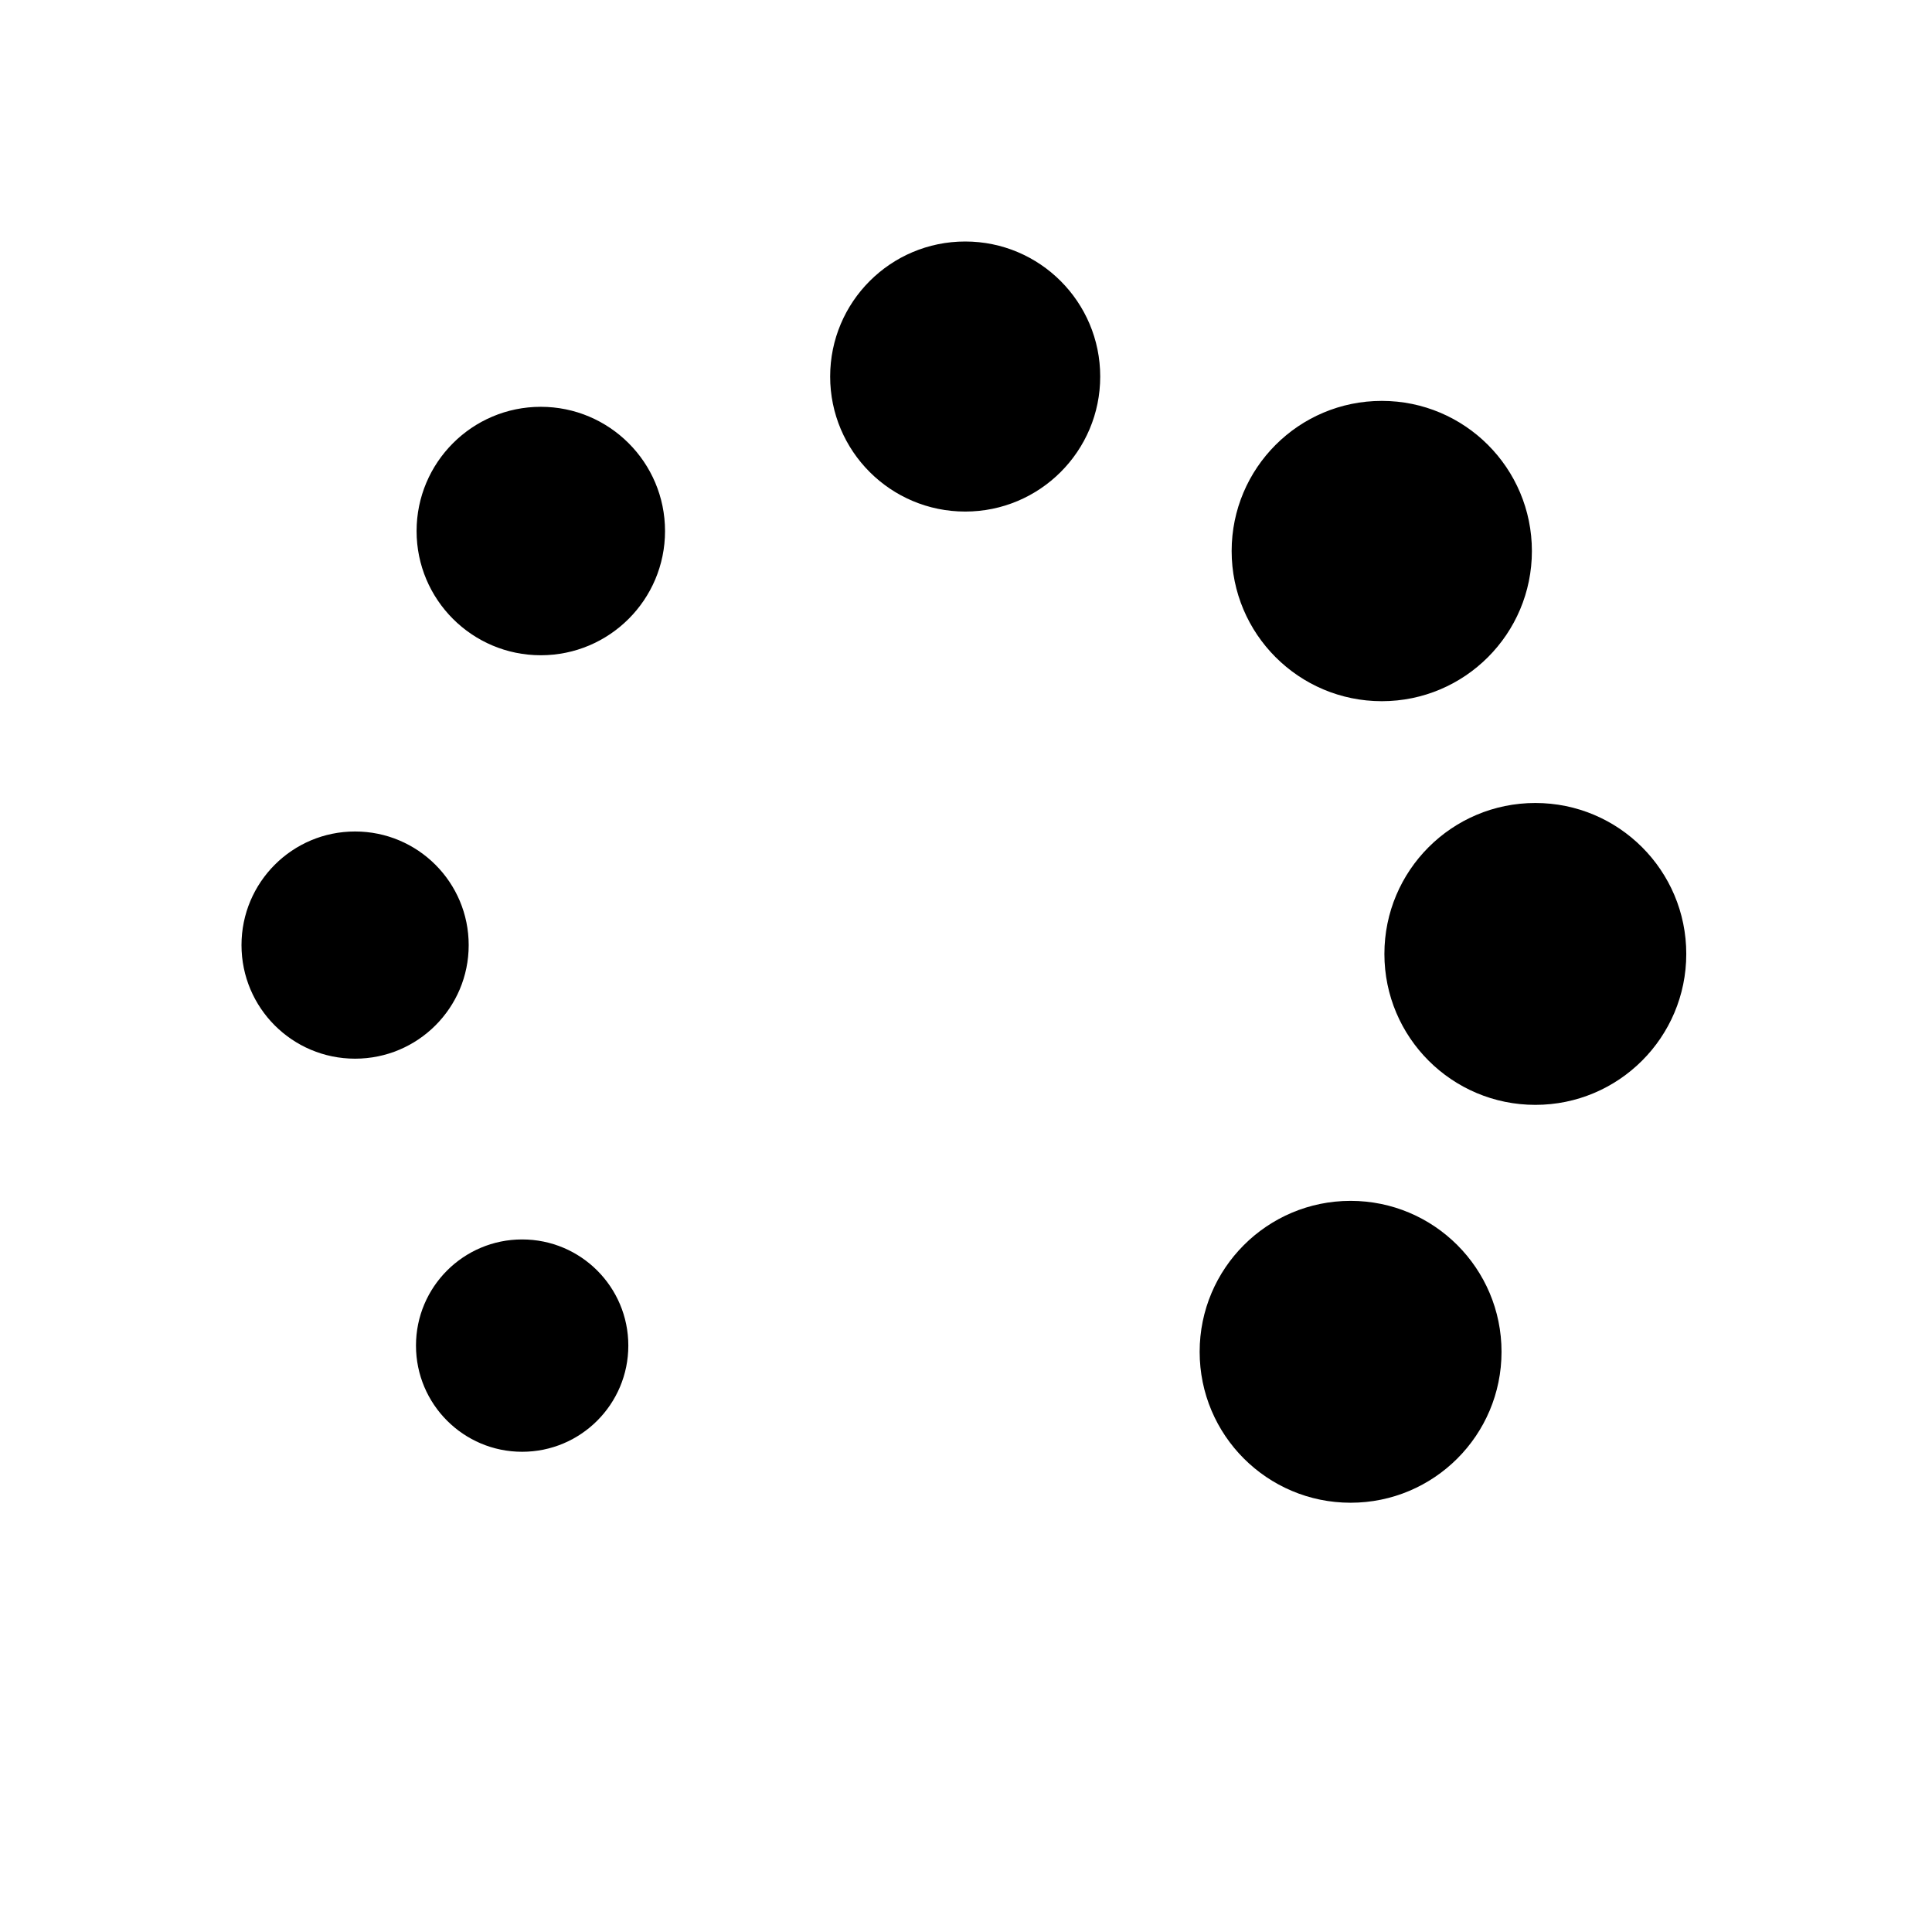
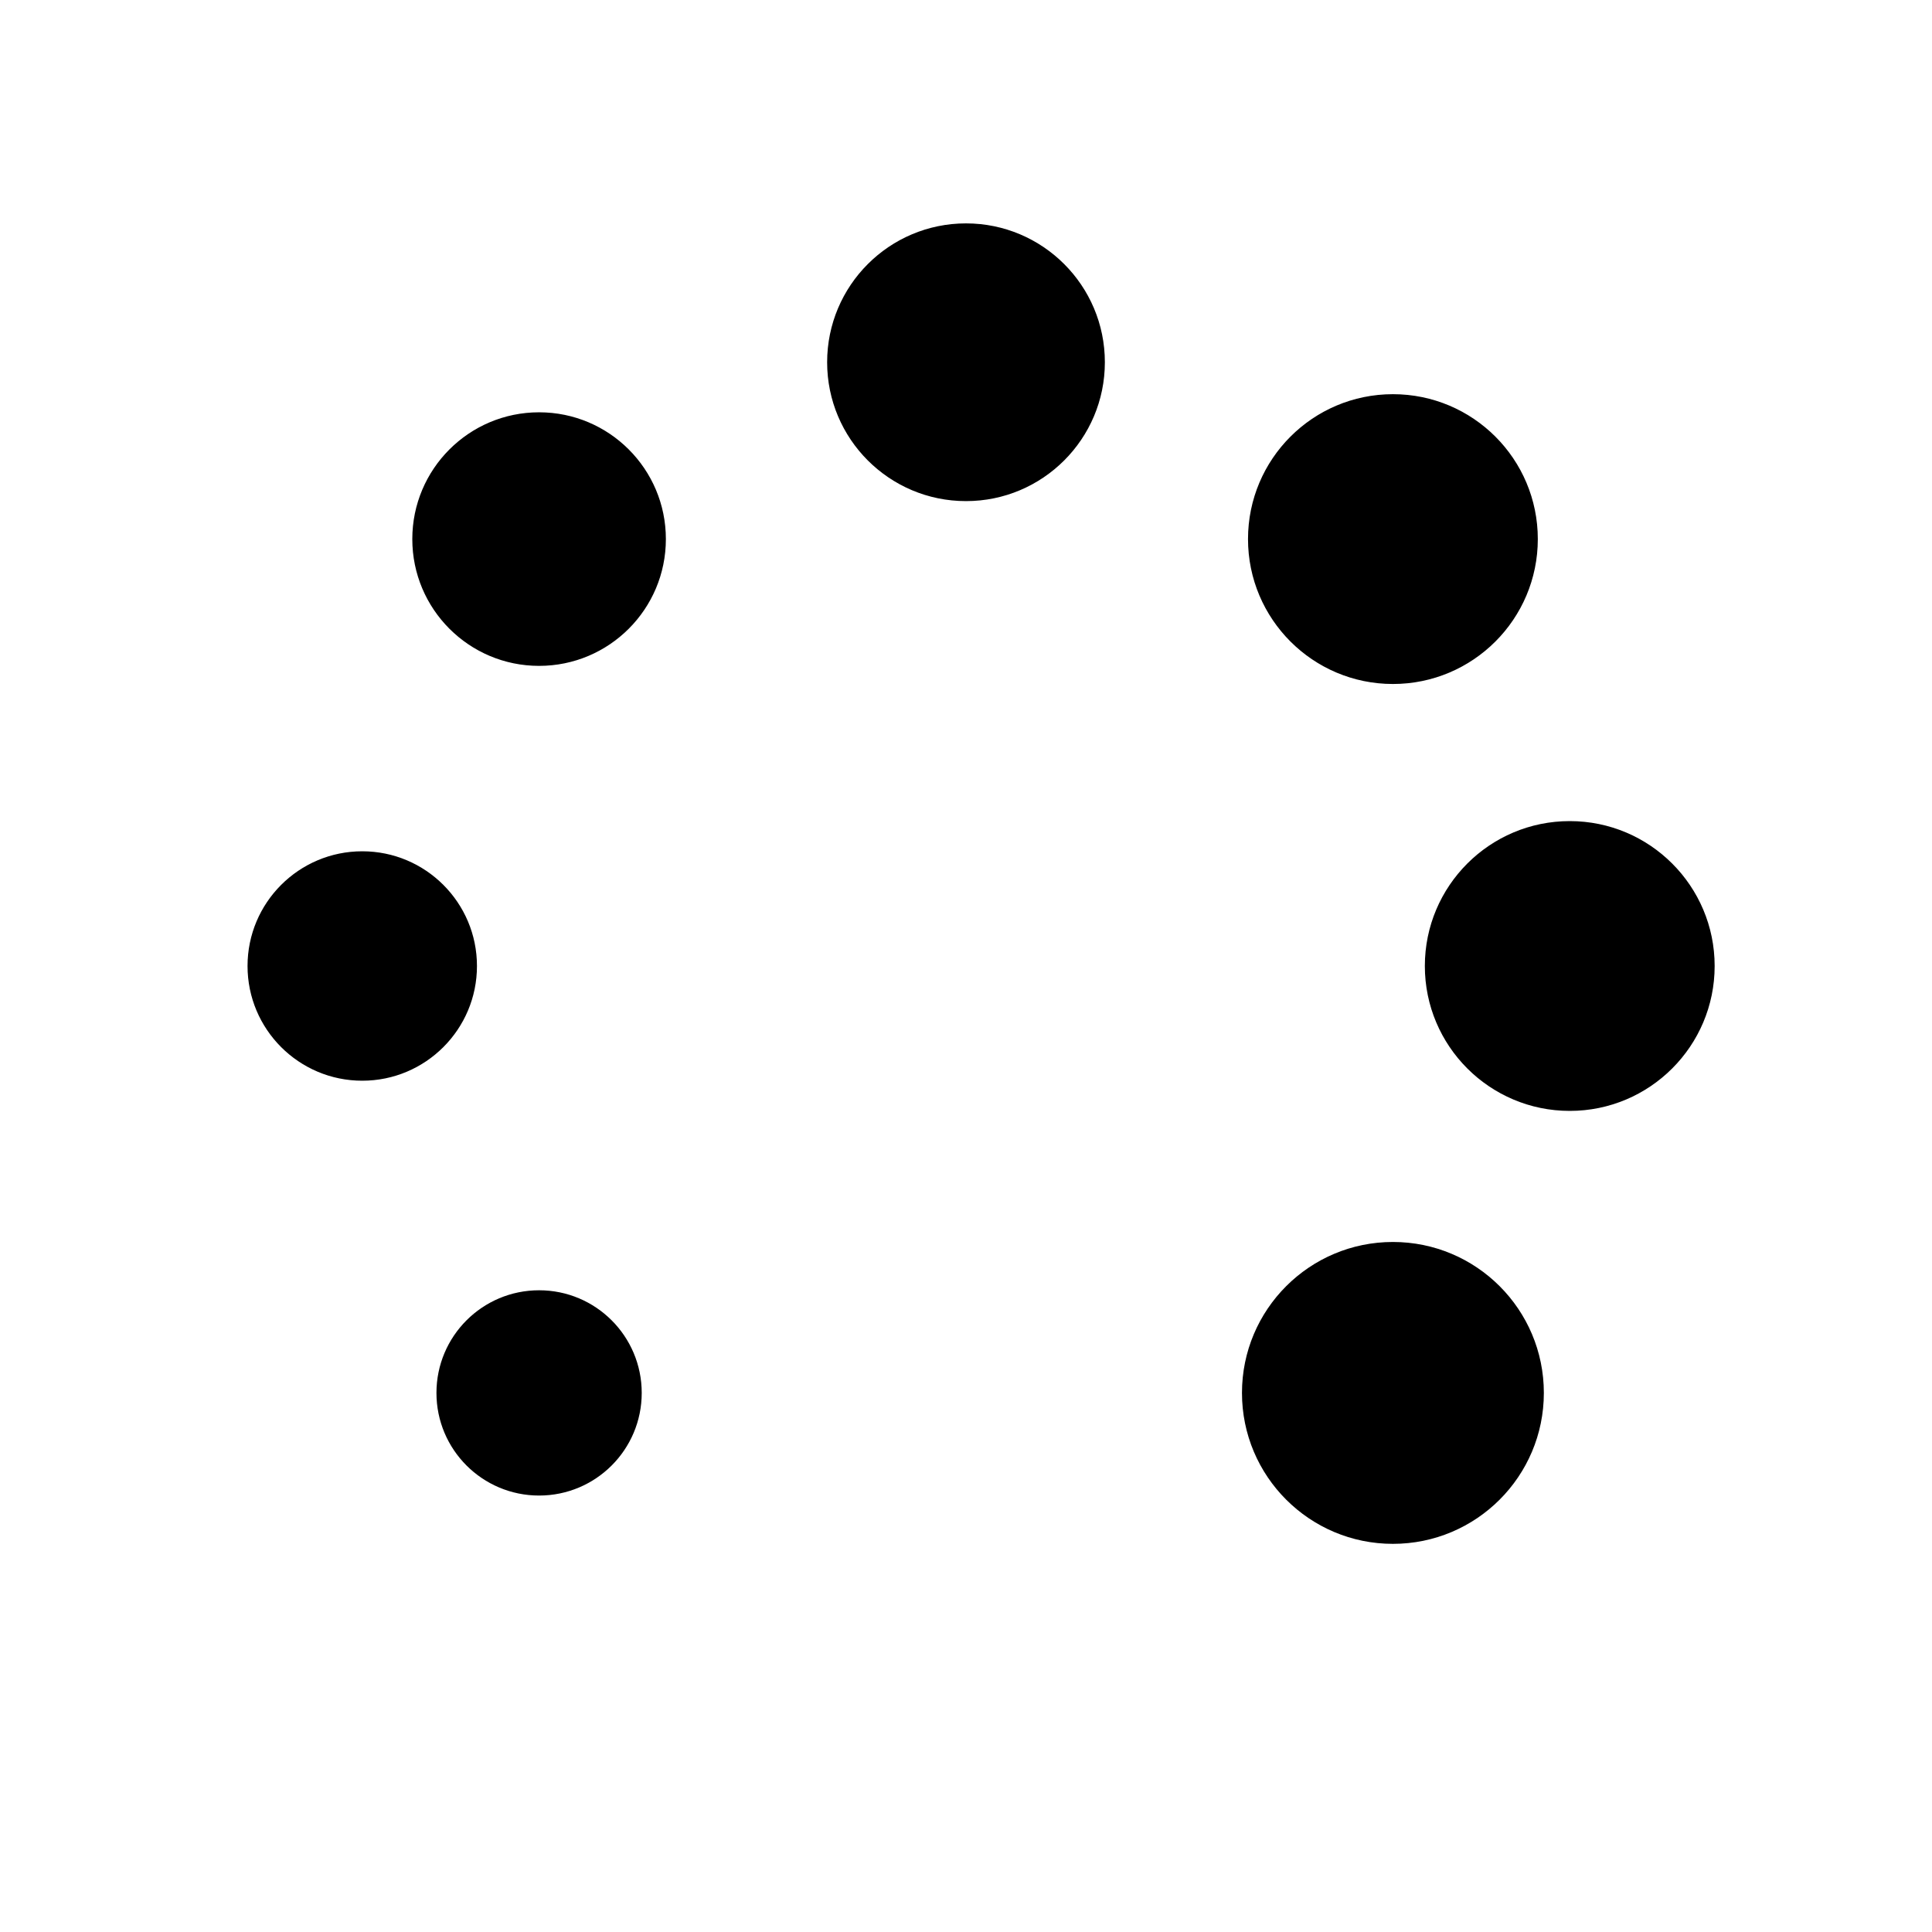
<svg xmlns="http://www.w3.org/2000/svg" width="32px" height="32px" viewBox="0 0 32 32" version="1.1">
-   <g id="Icons" stroke="none" stroke-width="1" fill-rule="evenodd">
-     <g id="Icons-/-Large-/-IconLoading-Copy">
-       <path d="M22.37,19.89 C23.751,19.89 24.87,21.01 24.87,22.39 C24.87,23.771 23.751,24.89 22.37,24.89 C20.989,24.89 19.87,23.771 19.87,22.39 C19.87,21.01 20.989,19.89 22.37,19.89 Z M8.648,20.529 C9.62,20.529 10.407,21.316 10.407,22.287 C10.407,23.258 9.62,24.046 8.648,24.046 C7.677,24.046 6.89,23.258 6.89,22.287 C6.89,21.316 7.677,20.529 8.648,20.529 Z M25.43,13.3 C26.811,13.3 27.93,14.419 27.93,15.8 C27.93,17.181 26.811,18.3 25.43,18.3 C24.049,18.3 22.93,17.181 22.93,15.8 C22.93,14.419 24.049,13.3 25.43,13.3 Z M5.881,13.772 C6.921,13.772 7.763,14.614 7.763,15.654 C7.763,16.693 6.921,17.535 5.881,17.535 C4.842,17.535 4,16.693 4,15.654 C4,14.614 4.842,13.772 5.881,13.772 Z M22.887,6.64 C24.26,6.64 25.373,7.753 25.373,9.127 C25.373,10.5 24.26,11.614 22.887,11.614 C21.513,11.614 20.4,10.5 20.4,9.127 C20.4,7.753 21.513,6.64 22.887,6.64 Z M8.957,6.738 C10.094,6.738 11.015,7.66 11.015,8.796 C11.015,9.932 10.094,10.853 8.957,10.853 C7.821,10.853 6.9,9.932 6.9,8.796 C6.9,7.66 7.821,6.738 8.957,6.738 Z M15.987,4 C17.222,4 18.223,5.001 18.223,6.237 C18.223,7.472 17.222,8.473 15.987,8.473 C14.751,8.473 13.75,7.472 13.75,6.237 C13.75,5.001 14.751,4 15.987,4 Z" id="Combined-Shape">
-         <animateTransform attributeType="xml" attributeName="transform" type="rotate" from="0 16 16" to="360 16 16" dur="1.6s" repeatCount="indefinite" />
-       </path>
-     </g>
-   </g>
+   <path d="M 28.4 16 C 28.4 17.325 27.325 18.4 26 18.4 C 24.675 18.4 23.6 17.325 23.6 16 C 23.6 14.675 24.675 13.6 26 13.6 C 27.325 13.6 28.4 14.675 28.4 16 Z M 7.9 16 C 7.9 17.049 7.049 17.9 6 17.9 C 4.951 17.9 4.1 17.049 4.1 16 C 4.1 14.951 4.951 14.1 6 14.1 C 7.049 14.1 7.9 14.951 7.9 16 Z M 18.3 6 C 18.3 7.27 17.27 8.3 16 8.3 C 14.73 8.3 13.7 7.27 13.7 6 C 13.7 4.73 14.73 3.7 16 3.7 C 17.27 3.7 18.3 4.73 18.3 6 Z M 25.571 23.071 C 25.571 24.452 24.452 25.571 23.071 25.571 C 21.69 25.571 20.571 24.452 20.571 23.071 C 20.571 21.69 21.69 20.571 23.071 20.571 C 24.452 20.571 25.571 21.69 25.571 23.071 Z M 10.629 23.071 C 10.629 24.01 9.868 24.771 8.929 24.771 C 7.99 24.771 7.229 24.01 7.229 23.071 C 7.229 22.132 7.99 21.371 8.929 21.371 C 9.868 21.371 10.629 22.132 10.629 23.071 Z M 11.029 8.929 C 11.029 10.089 10.089 11.029 8.929 11.029 C 7.769 11.029 6.829 10.089 6.829 8.929 C 6.829 7.769 7.769 6.829 8.929 6.829 C 10.089 6.829 11.029 7.769 11.029 8.929 Z M 25.471 8.929 C 25.471 10.254 24.397 11.329 23.071 11.329 C 21.746 11.329 20.671 10.254 20.671 8.929 C 20.671 7.603 21.746 6.529 23.071 6.529 C 24.397 6.529 25.471 7.603 25.471 8.929 Z" style="">
+     <animateTransform attributeType="xml" attributeName="transform" type="rotate" dur="1s" repeatCount="indefinite" calcMode="discrete" values="0 16 16; 45 16 16; 90 16 16; 135 16 16; 180 16 16; 225 16 16; 270 16 16; 315 16 16" />
+   </path>
</svg>
